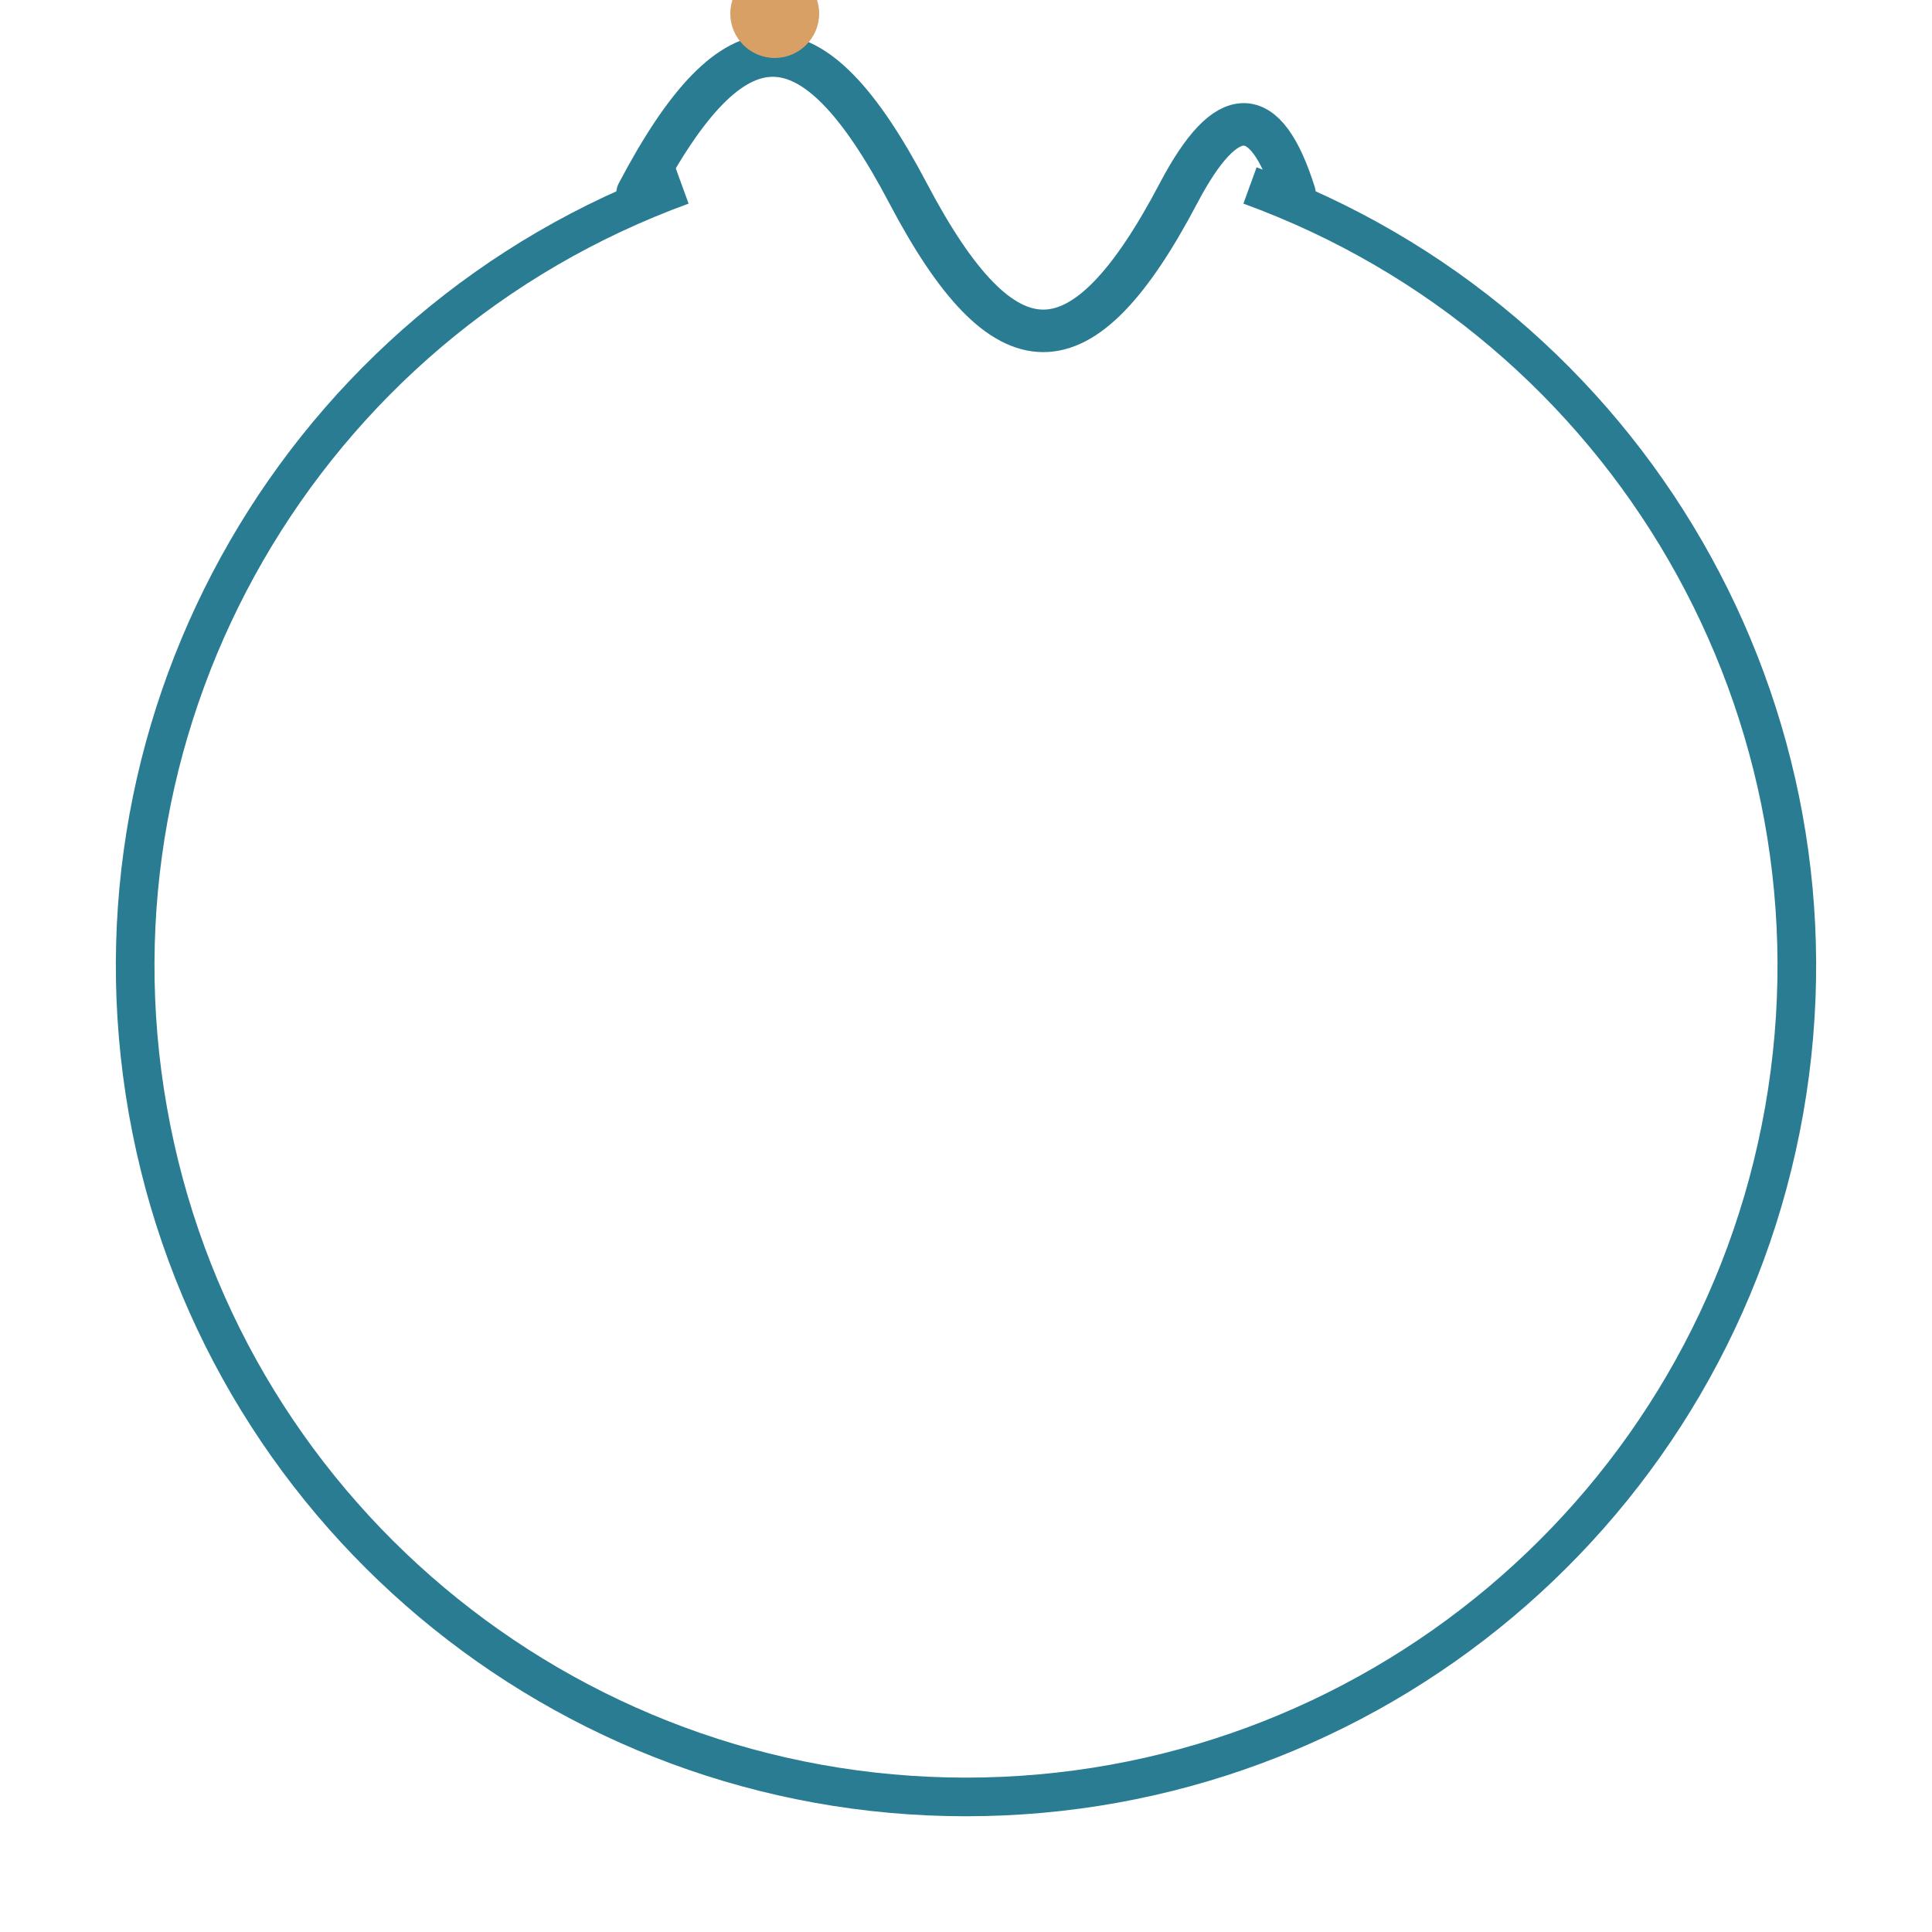
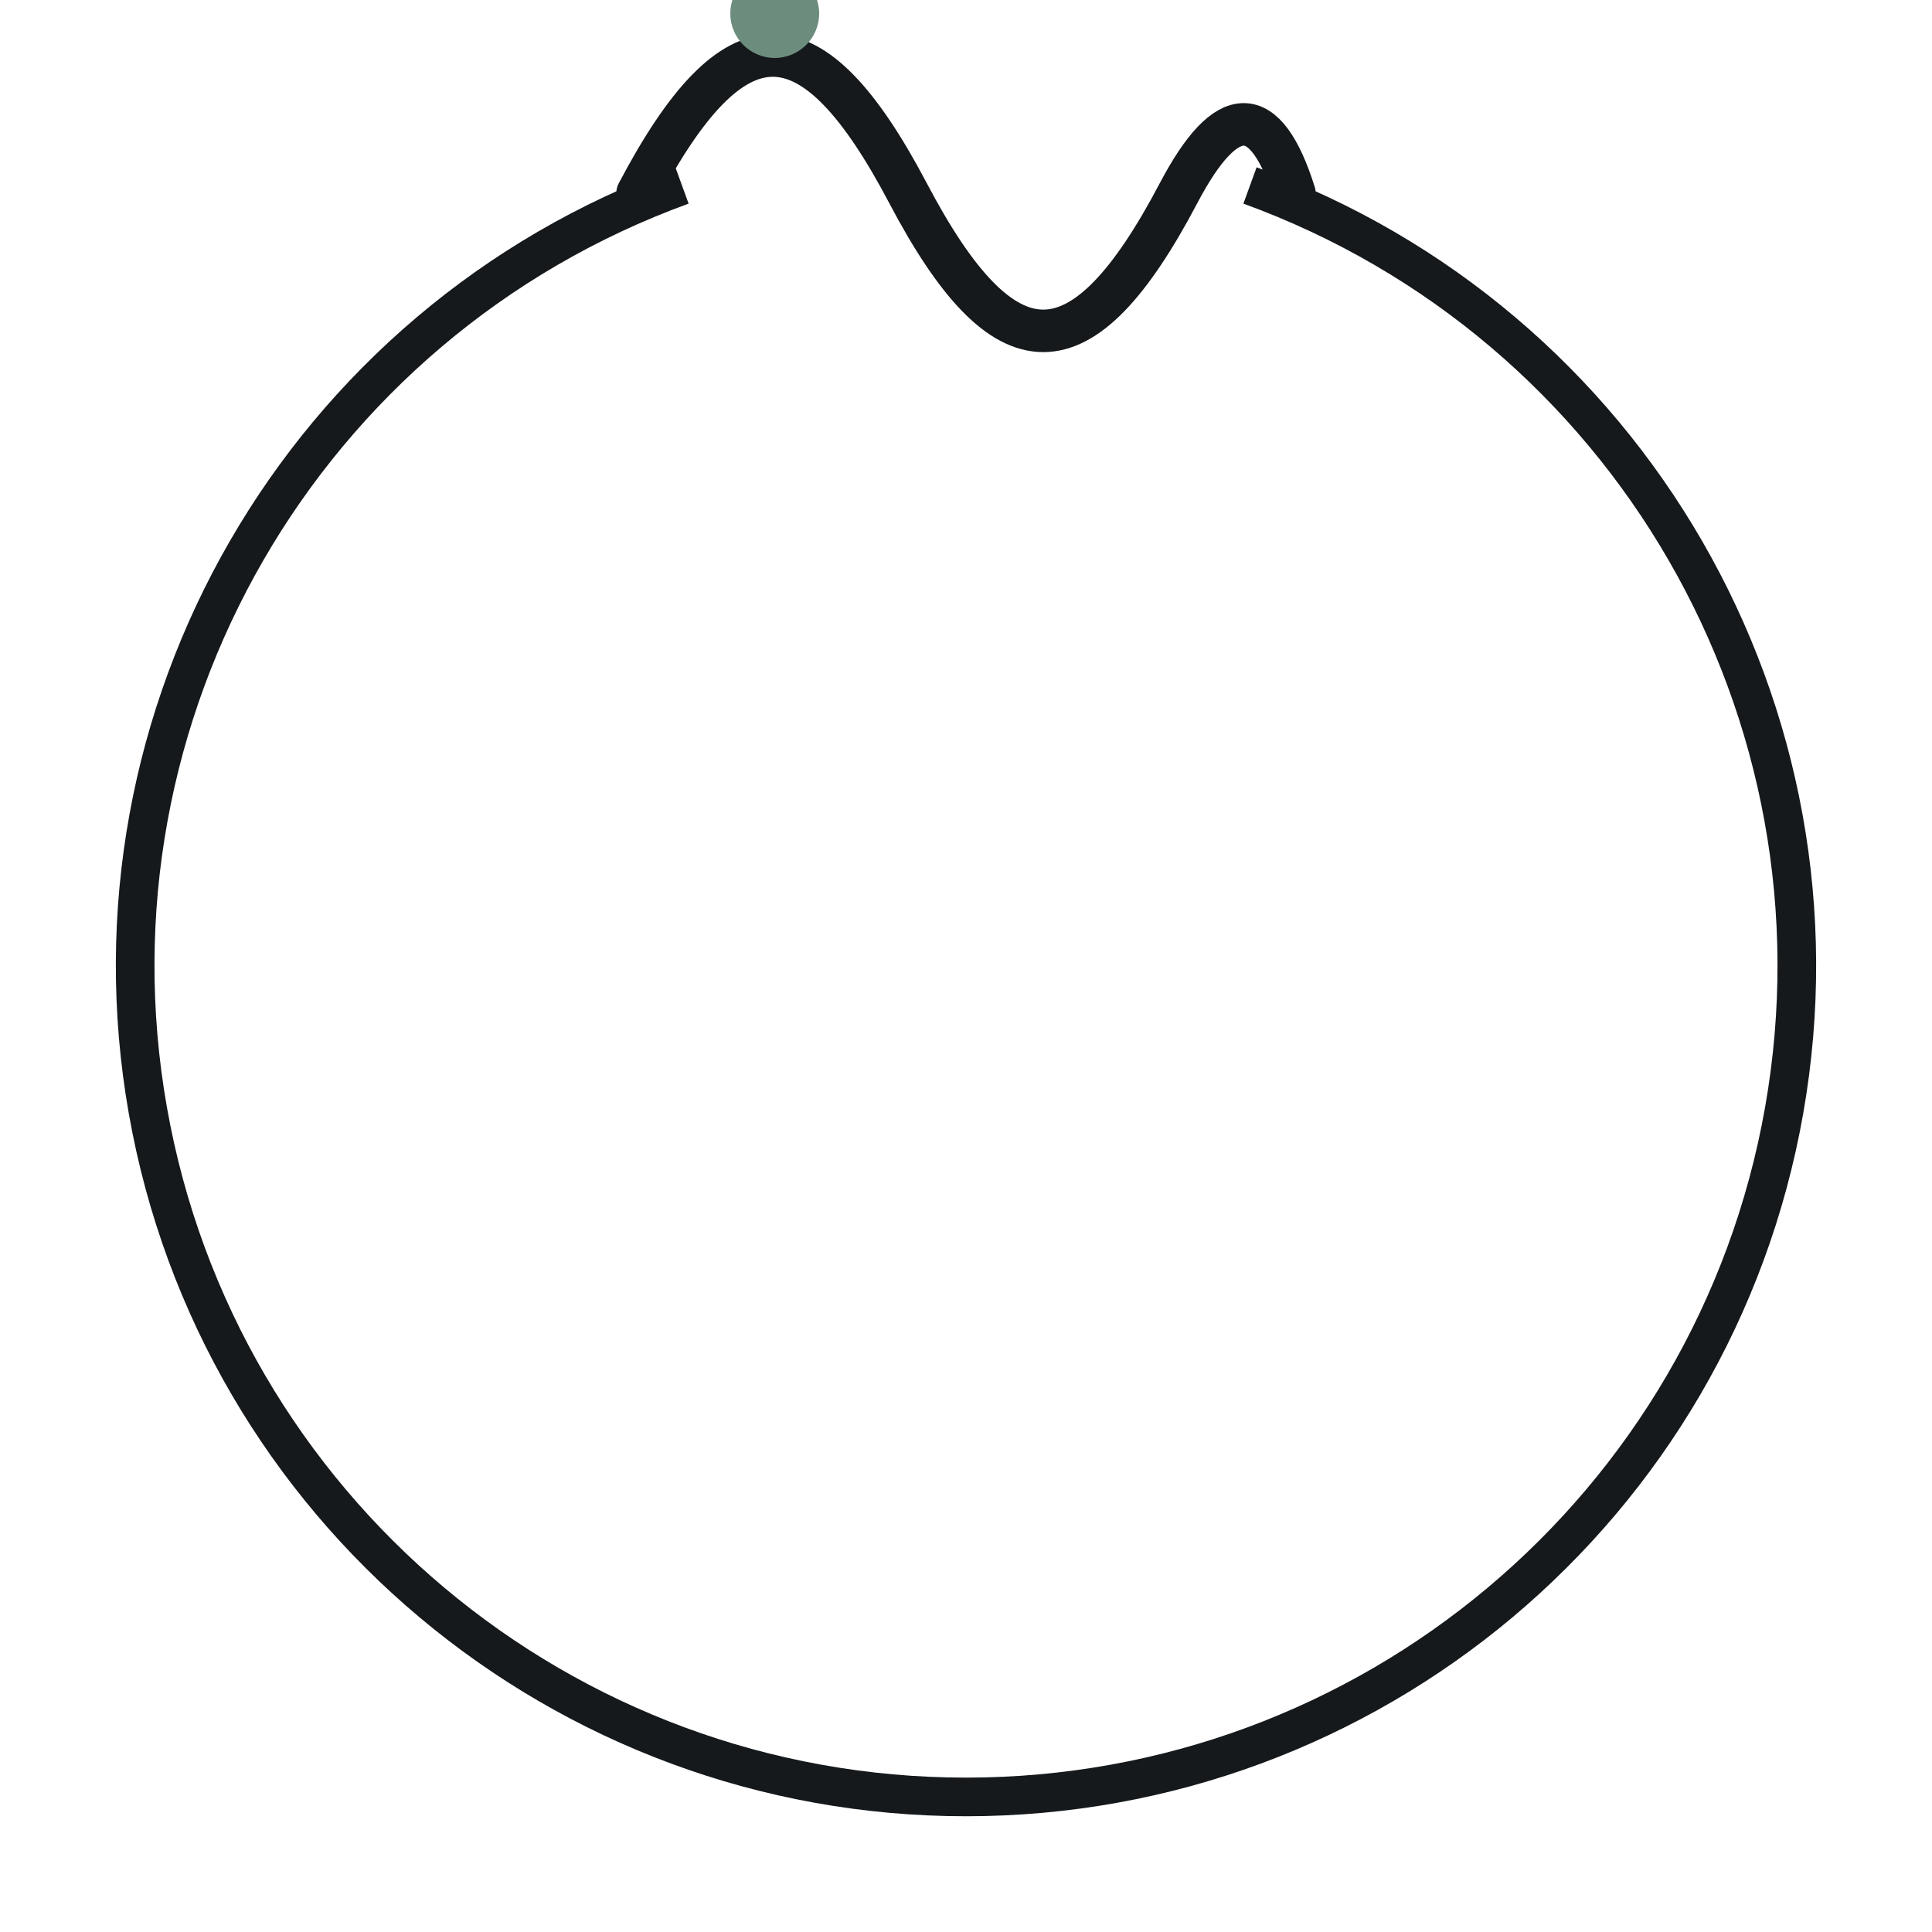
<svg xmlns="http://www.w3.org/2000/svg" viewBox="0 0 200 200" role="img" aria-label="KineSaúde, marca">
-   <path d="M129.4,19.2 A86,86 0 1,1 70.6,19.2" fill="none" stroke="#2A7C92" stroke-width="4" />
-   <path d="M66,20 C76,1 84,1 94,20 C104,39 112,39 122,20 C127,10.5 131,10.5 134,20" fill="none" stroke="#2A7C92" stroke-width="4.4" stroke-linecap="round" />
-   <circle cx="80.2" cy="1.4" r="4.6" fill="#D9A066" />
+   <path d="M129.4,19.2 A86,86 0 1,1 70.6,19.2" fill="none" stroke="#15191C" stroke-width="4" />
+   <path d="M66,20 C76,1 84,1 94,20 C104,39 112,39 122,20 C127,10.5 131,10.5 134,20" fill="none" stroke="#15191C" stroke-width="4.4" stroke-linecap="round" />
+   <circle cx="80.2" cy="1.4" r="4.6" fill="#6C8C7E" />
</svg>
